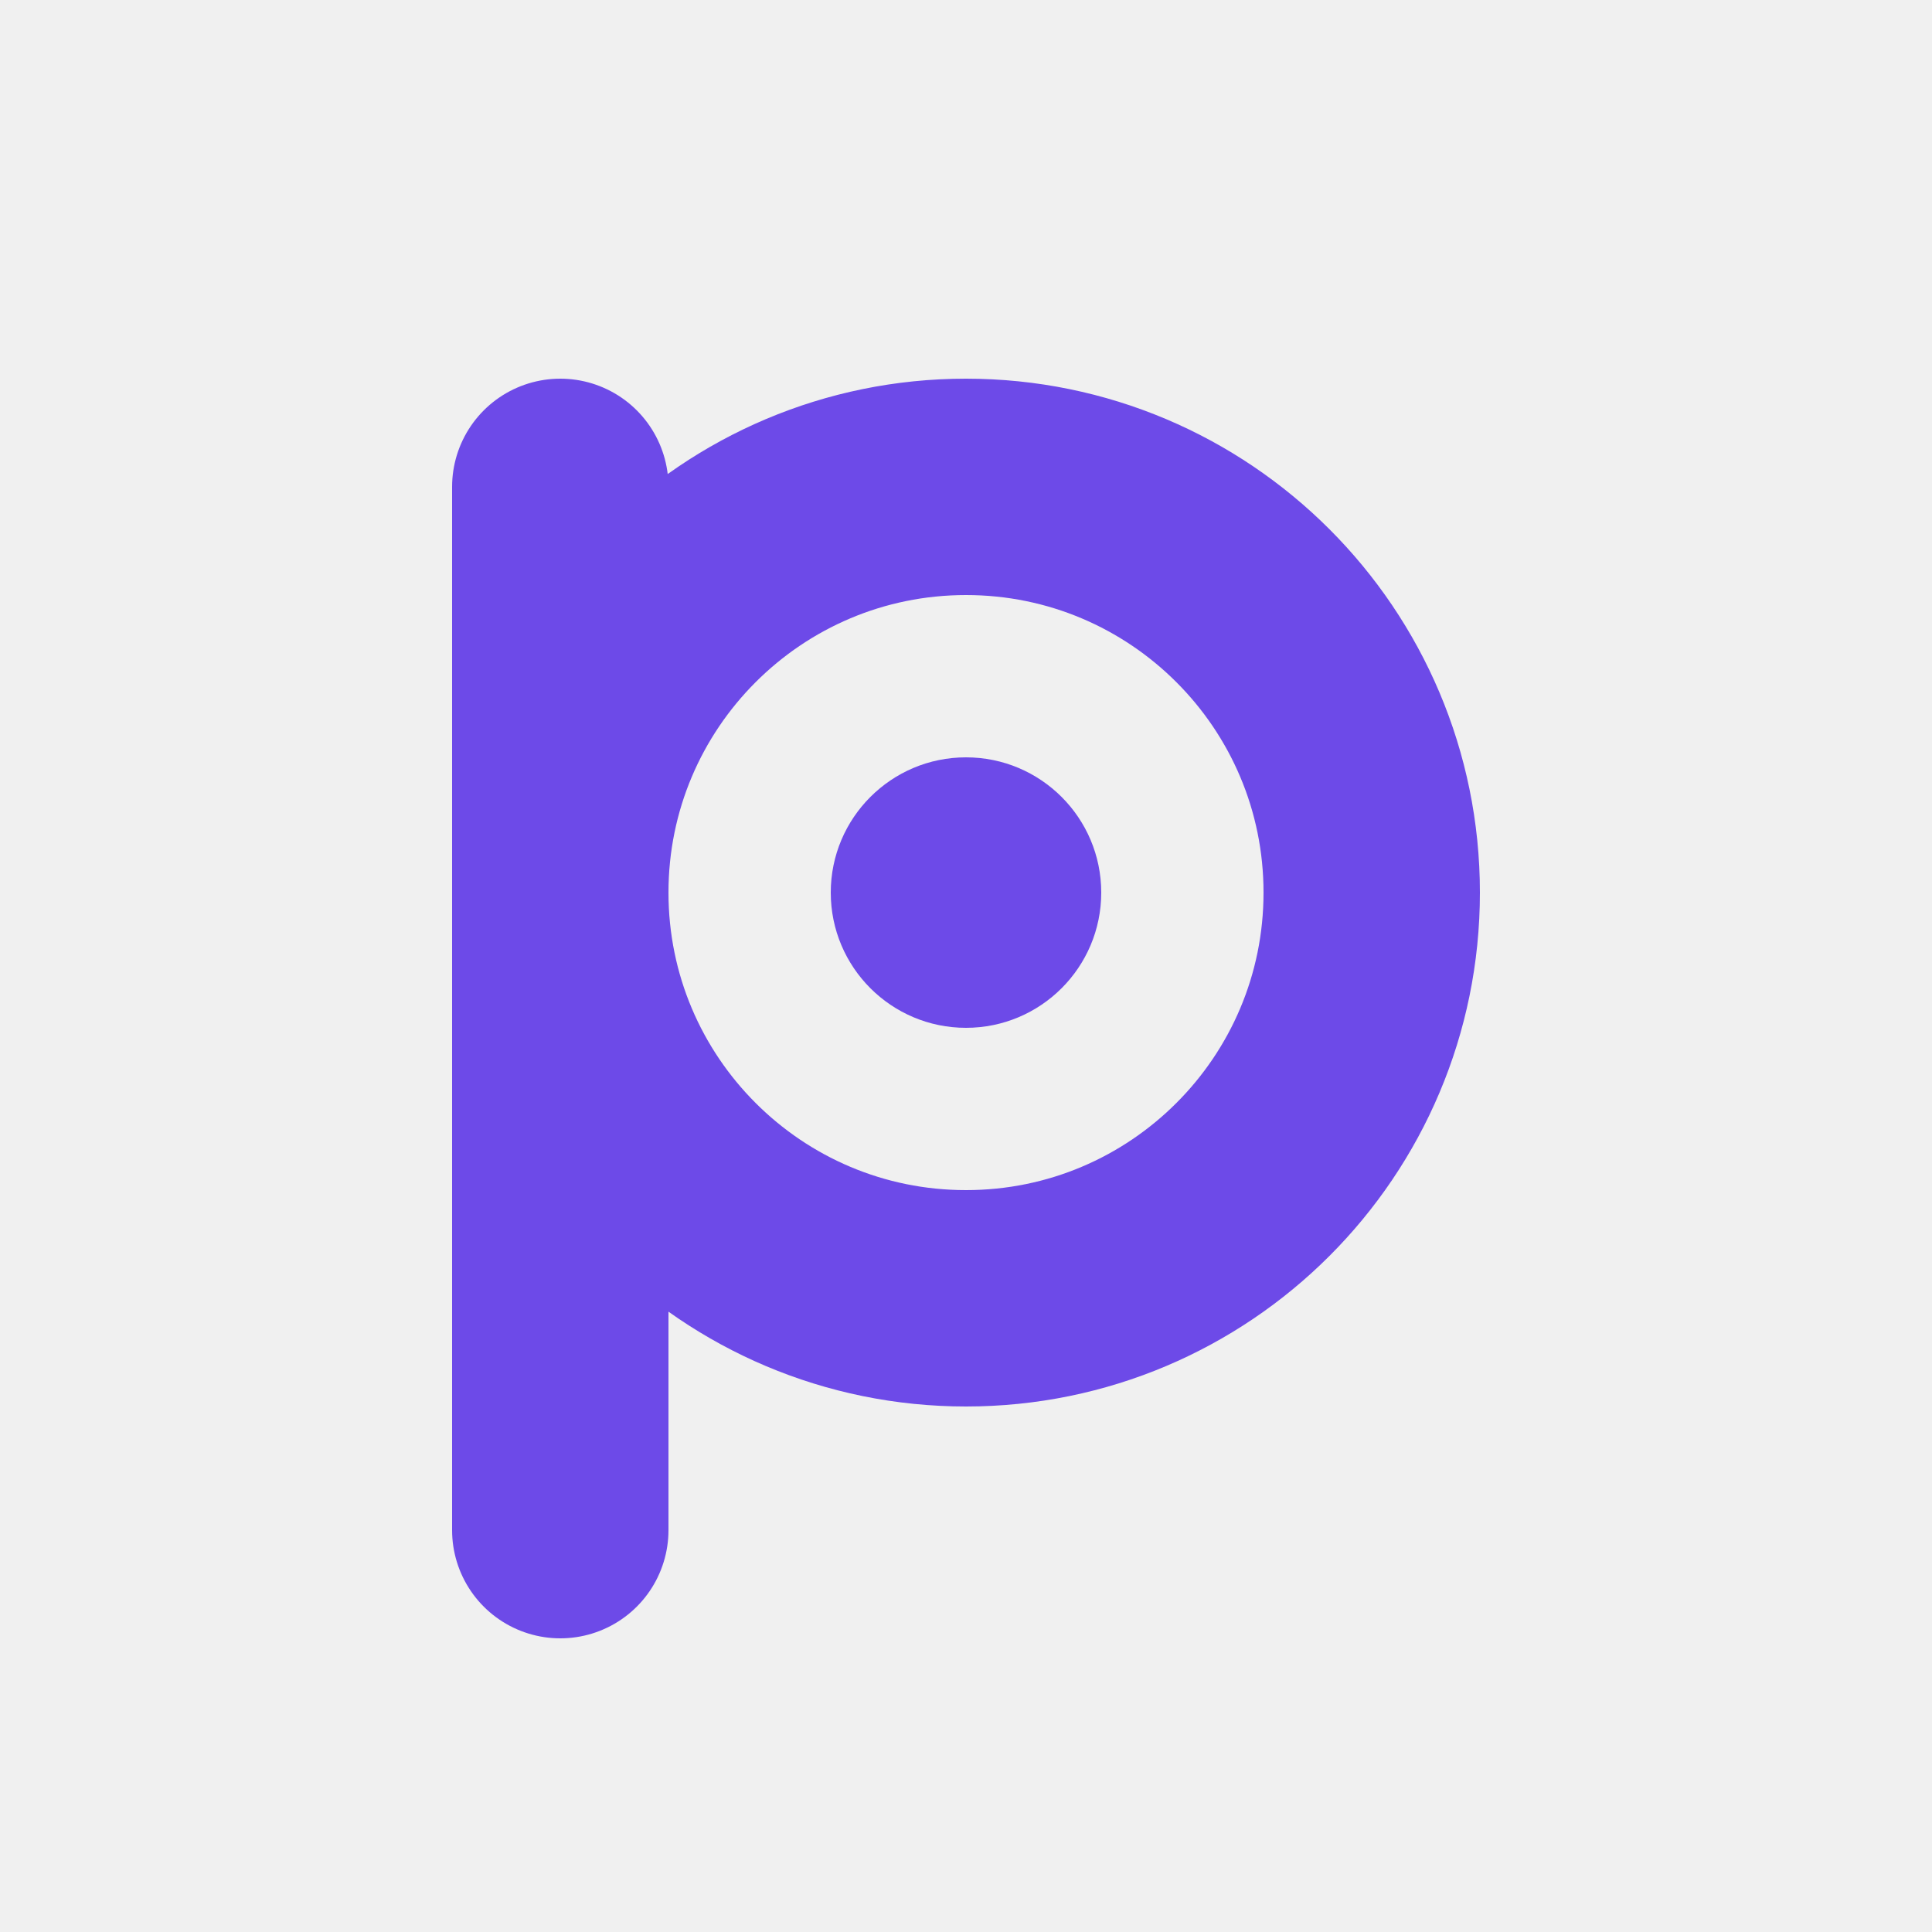
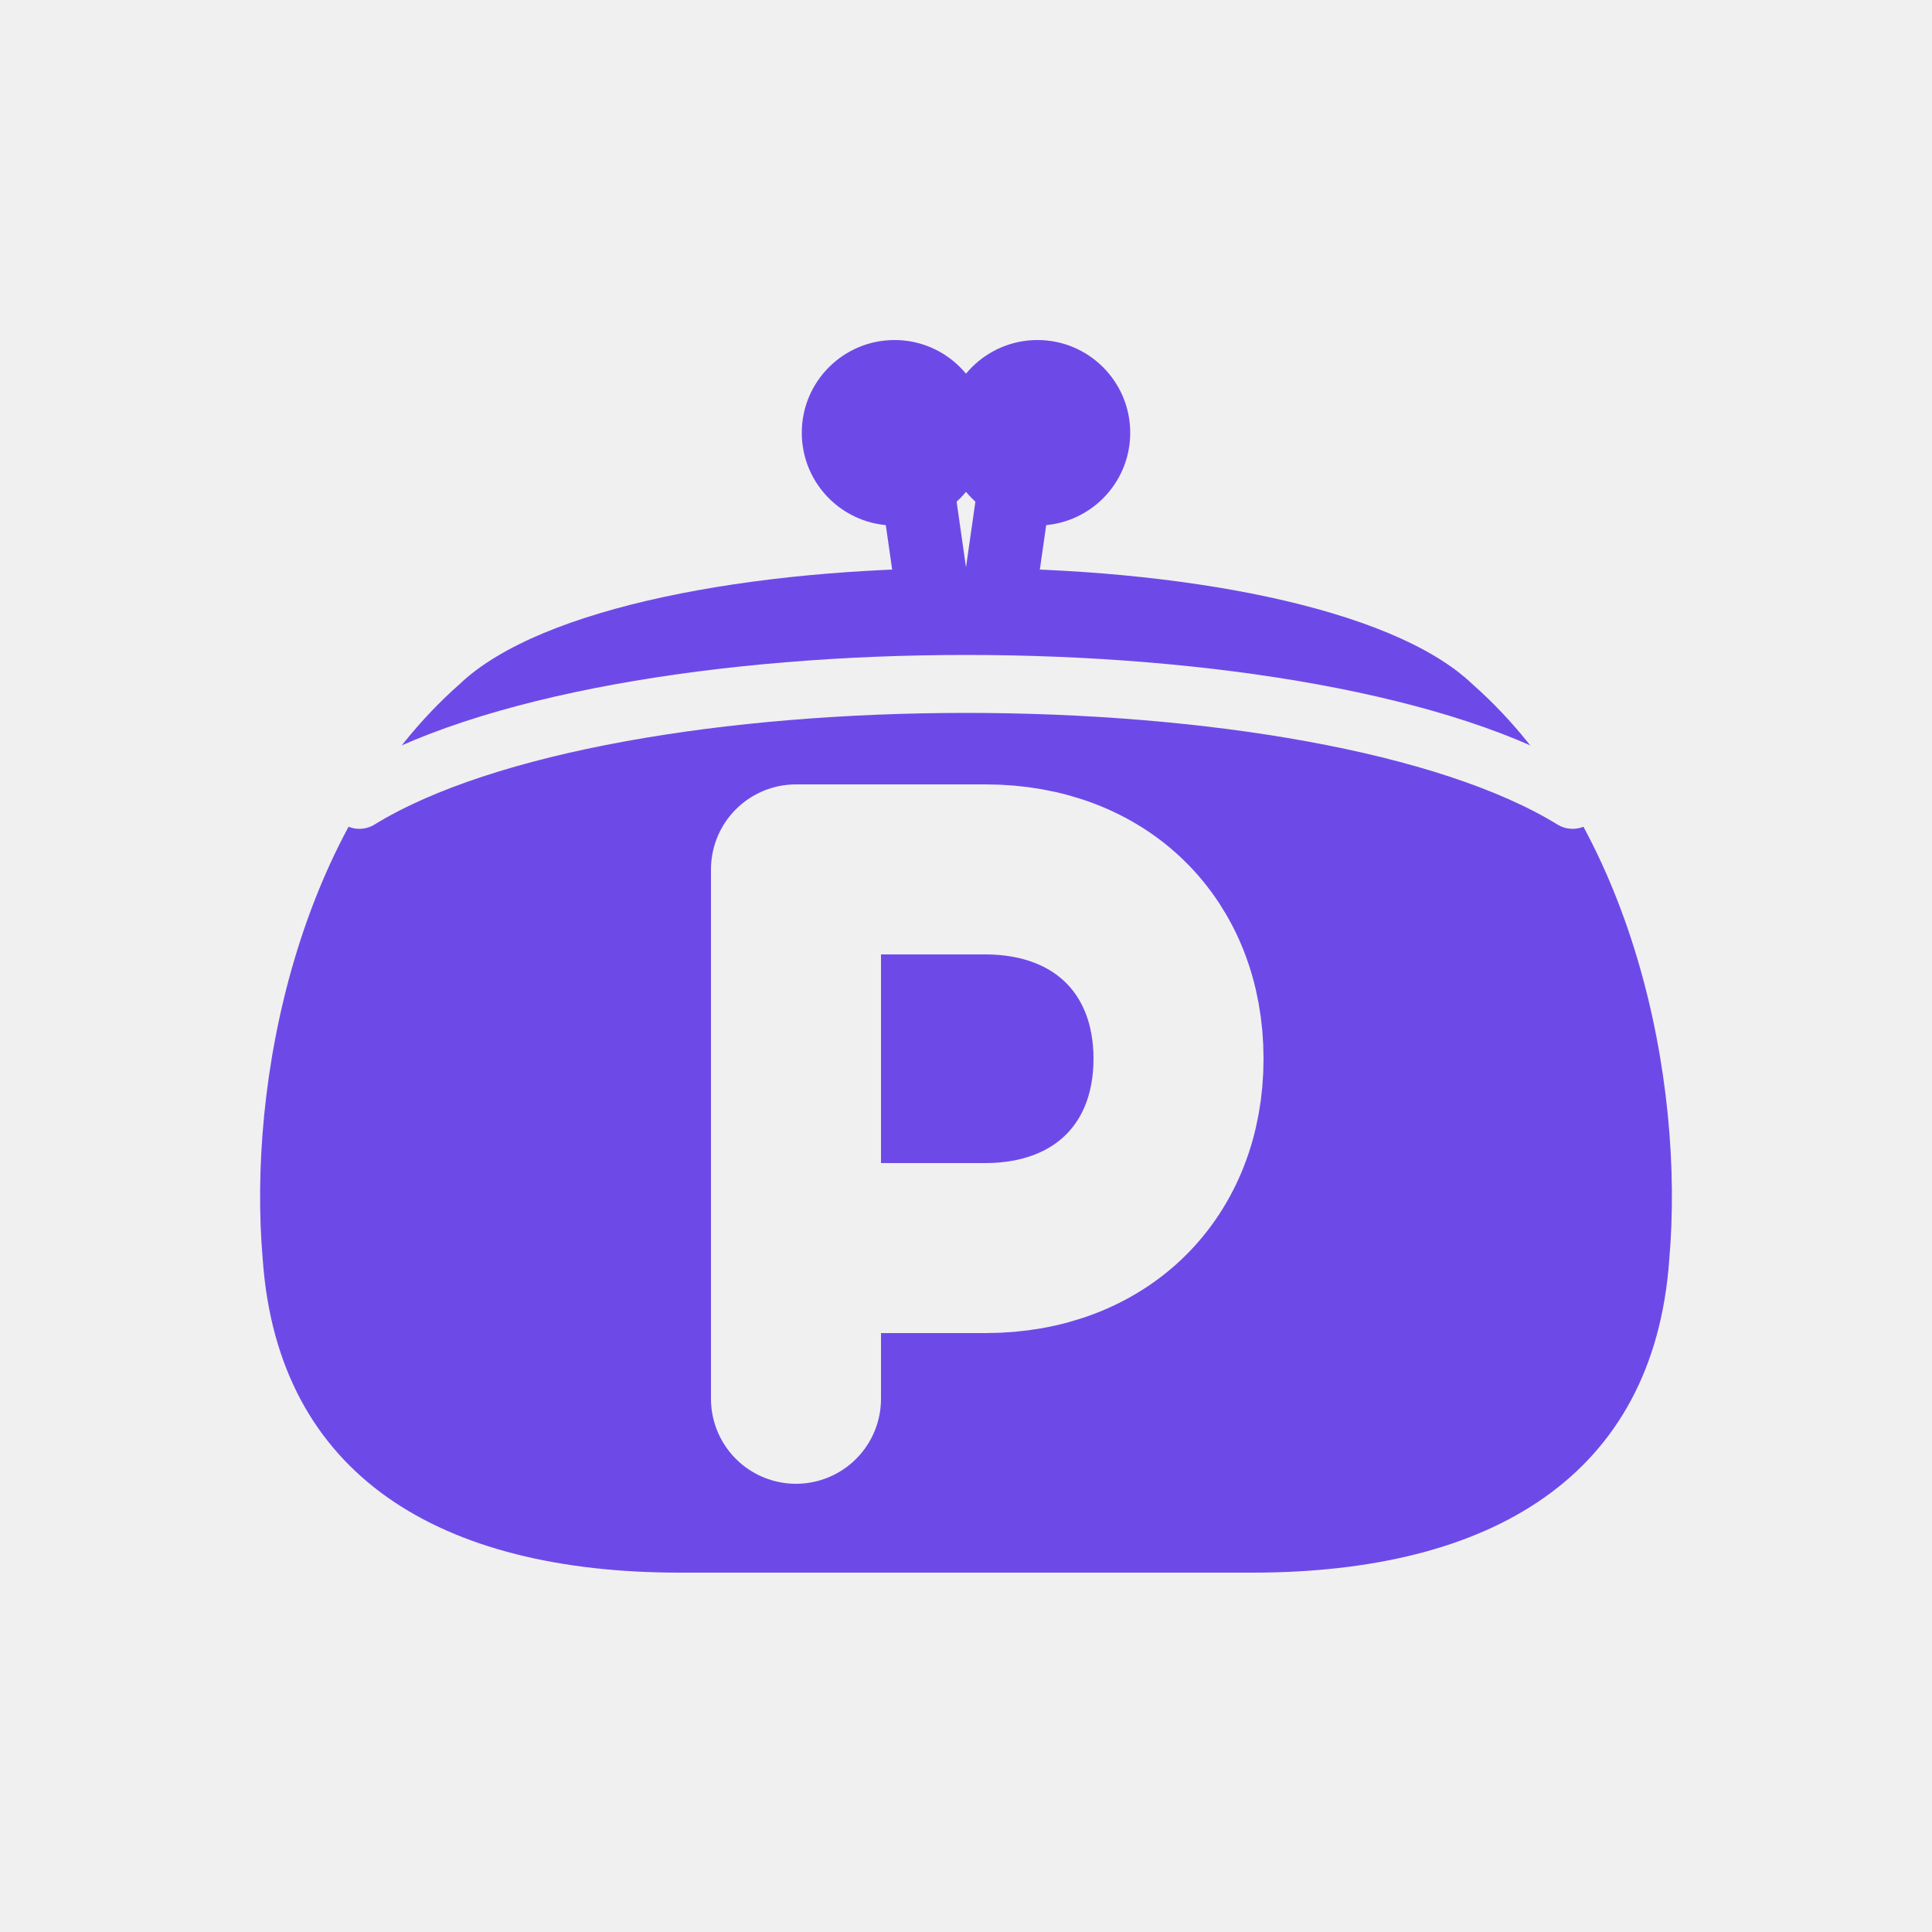
<svg xmlns="http://www.w3.org/2000/svg" viewBox="0 0 1000 1000">
-   <g transform="translate(0.0 22.0) scale(1.0)">
-     <path d="M 290 770 L 290 230 M 290 440 C 290 324 384 230 500 230 C 616 230 710 324 710 440 C 710 556 616 650 500 650 C 384 650 290 556 290 440" fill="none" stroke="#6D4AE8" stroke-width="112" stroke-linecap="round" stroke-linejoin="round" />
-     <circle cx="500" cy="440" r="70" fill="#6D4AE8" />
+   <defs>
+     <mask id="cut" maskUnits="userSpaceOnUse" x="0" y="0" width="1000" height="1000">
+       <rect width="1000" height="1000" fill="#fff" stroke="none" />
+       <path d="M 186 452 C 316 372 684 372 814 452" fill="none" stroke="#000" stroke-width="30" stroke-linecap="round" />
+       <path d="M 412 488 L 412 762 M 412 488 L 510 488 C 570 488 610 528 610 586 C 610 644 570 684 510 684 L 412 684" fill="none" stroke="#000" stroke-width="88" stroke-linecap="round" stroke-linejoin="round" />
+     </mask>
+   </defs>
+   <g transform="translate(0 -38) scale(1)">
+     <g mask="url(#cut)">
+       <path d="M 238 392 C 322 312 678 312 762 392 C 846 466 872 598 864 690 C 856 802 772 852 648 852 L 352 852 C 228 852 144 802 136 690 C 128 598 154 466 238 392 Z" fill="#6D4AE8" stroke="none" />
+       <path d="M 482 340 L 474 284 M 518 340 L 526 284" fill="none" stroke="#6D4AE8" stroke-width="38" stroke-linecap="round" />
+       <circle cx="463" cy="262" r="48" fill="#6D4AE8" stroke="none" />
+       <circle cx="537" cy="262" r="48" fill="#6D4AE8" stroke="none" />
+     </g>
  </g>
</svg>
